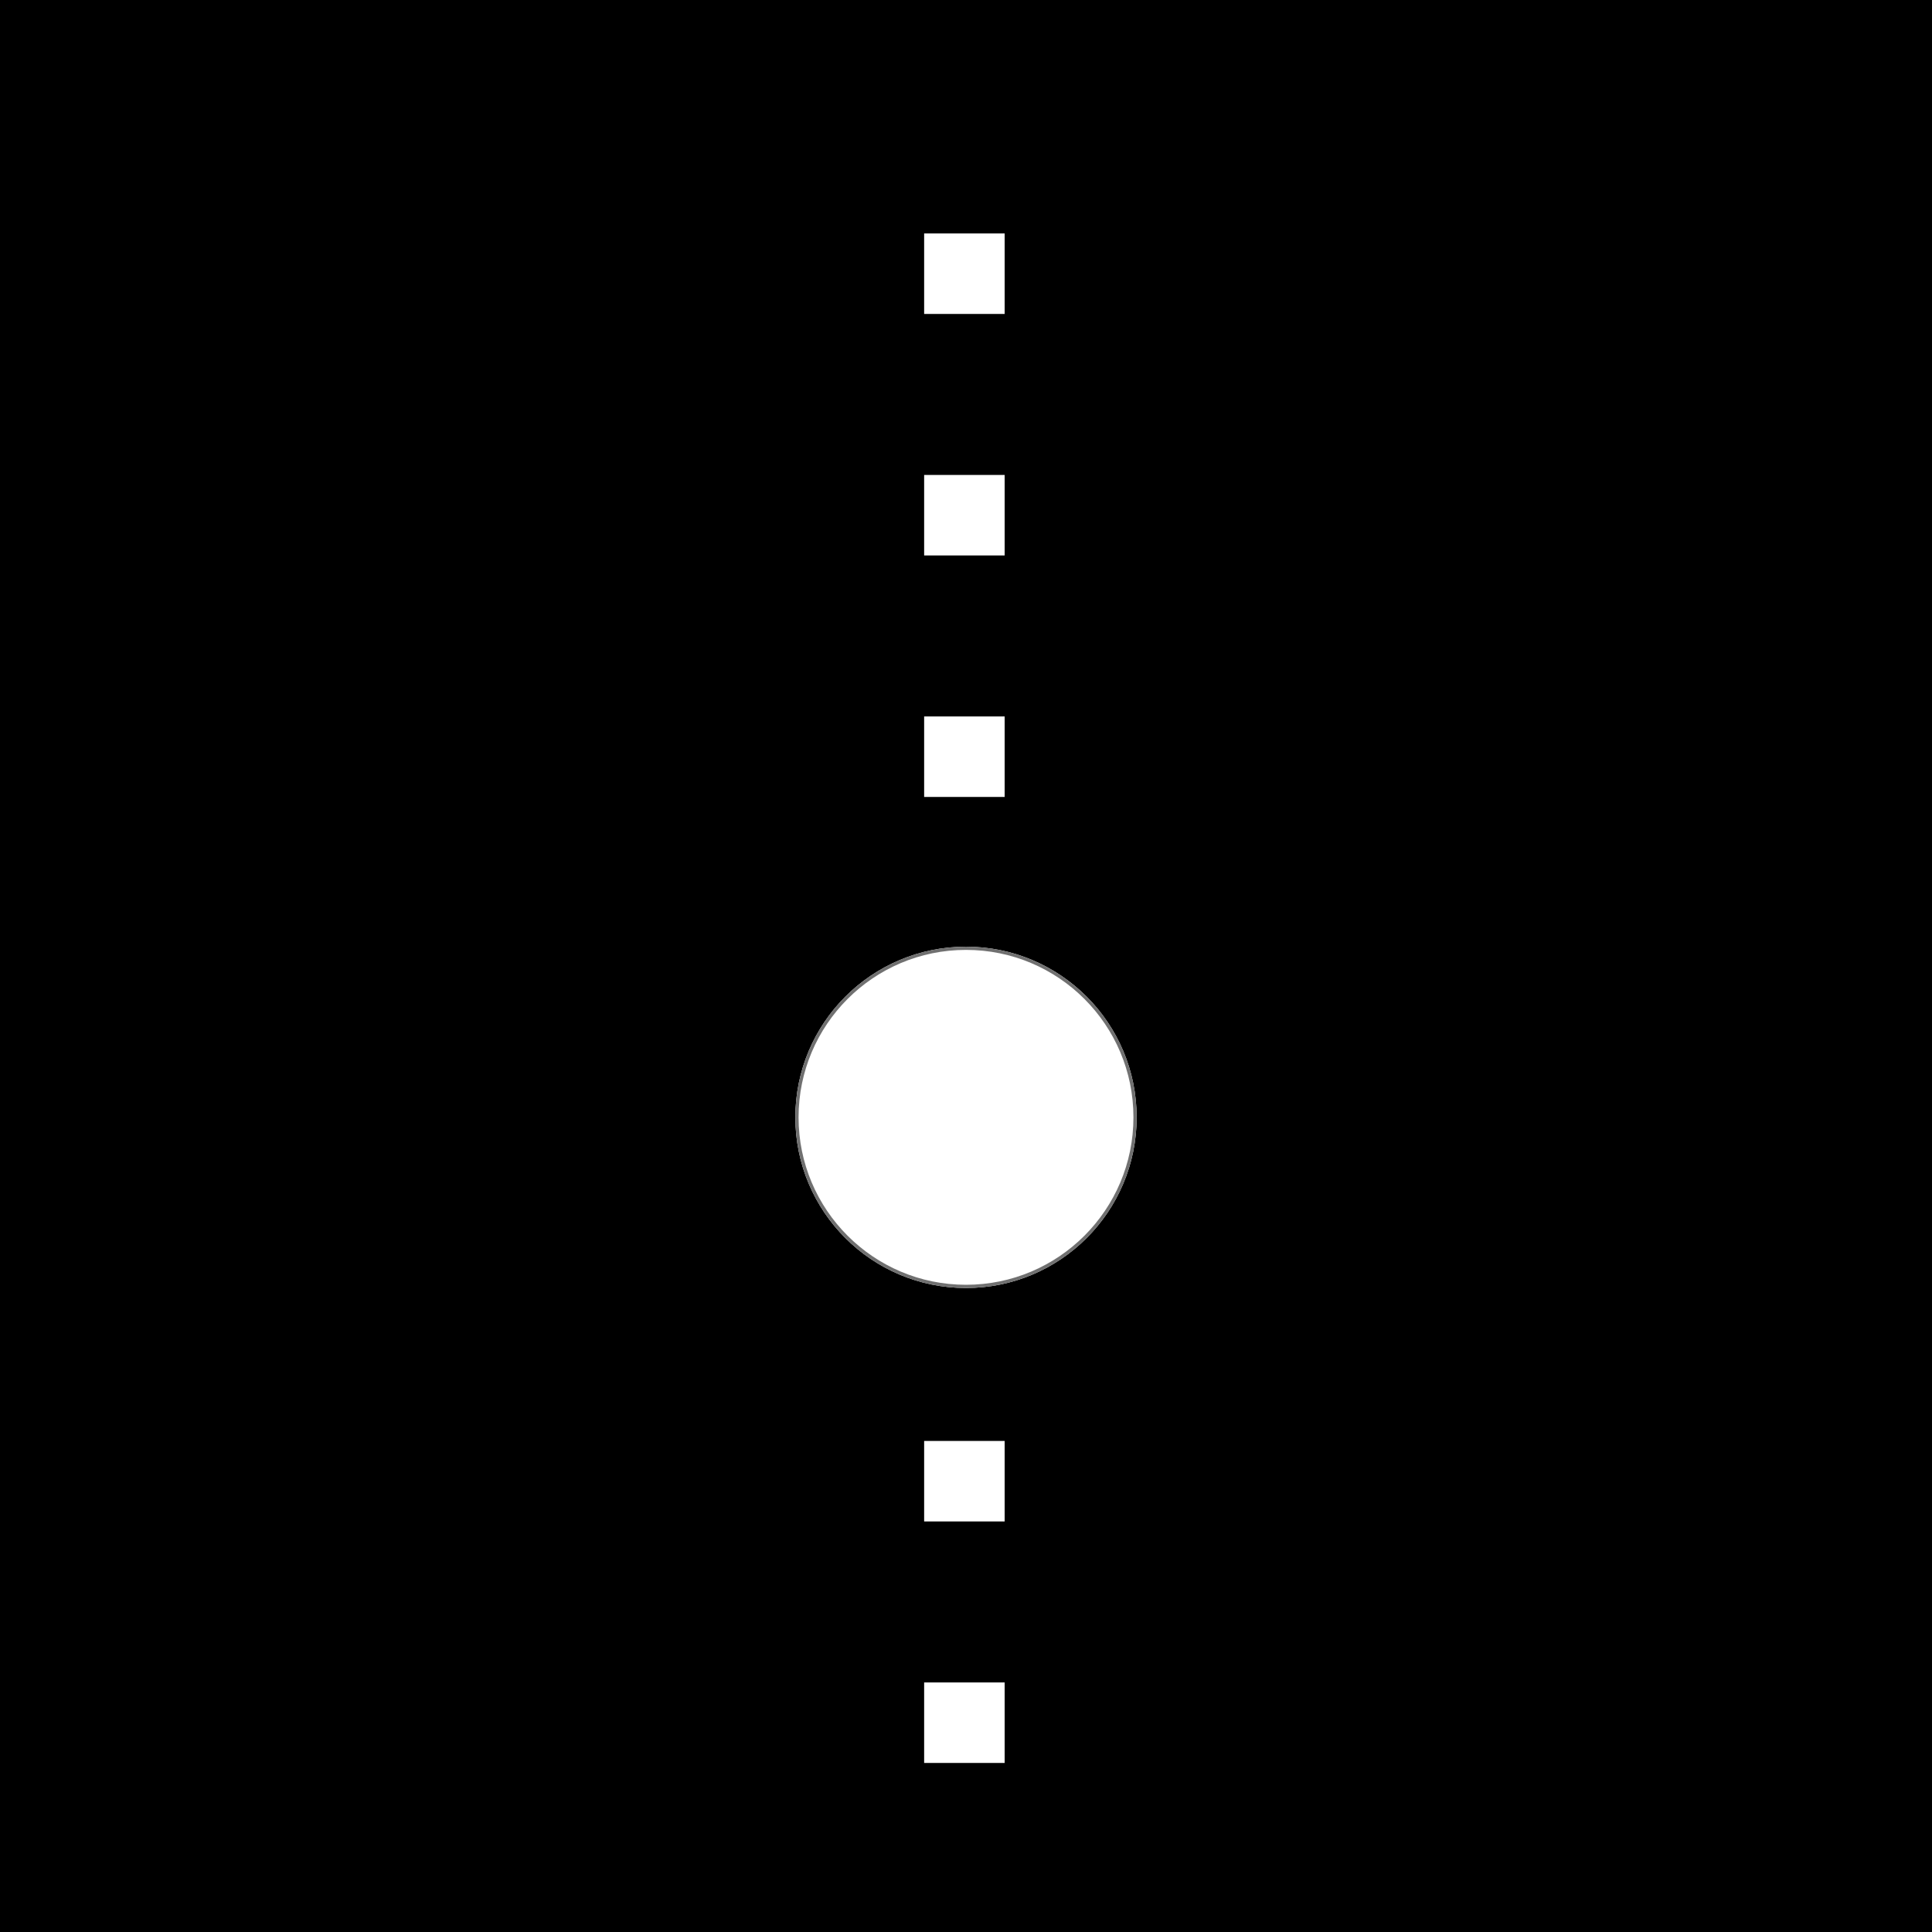
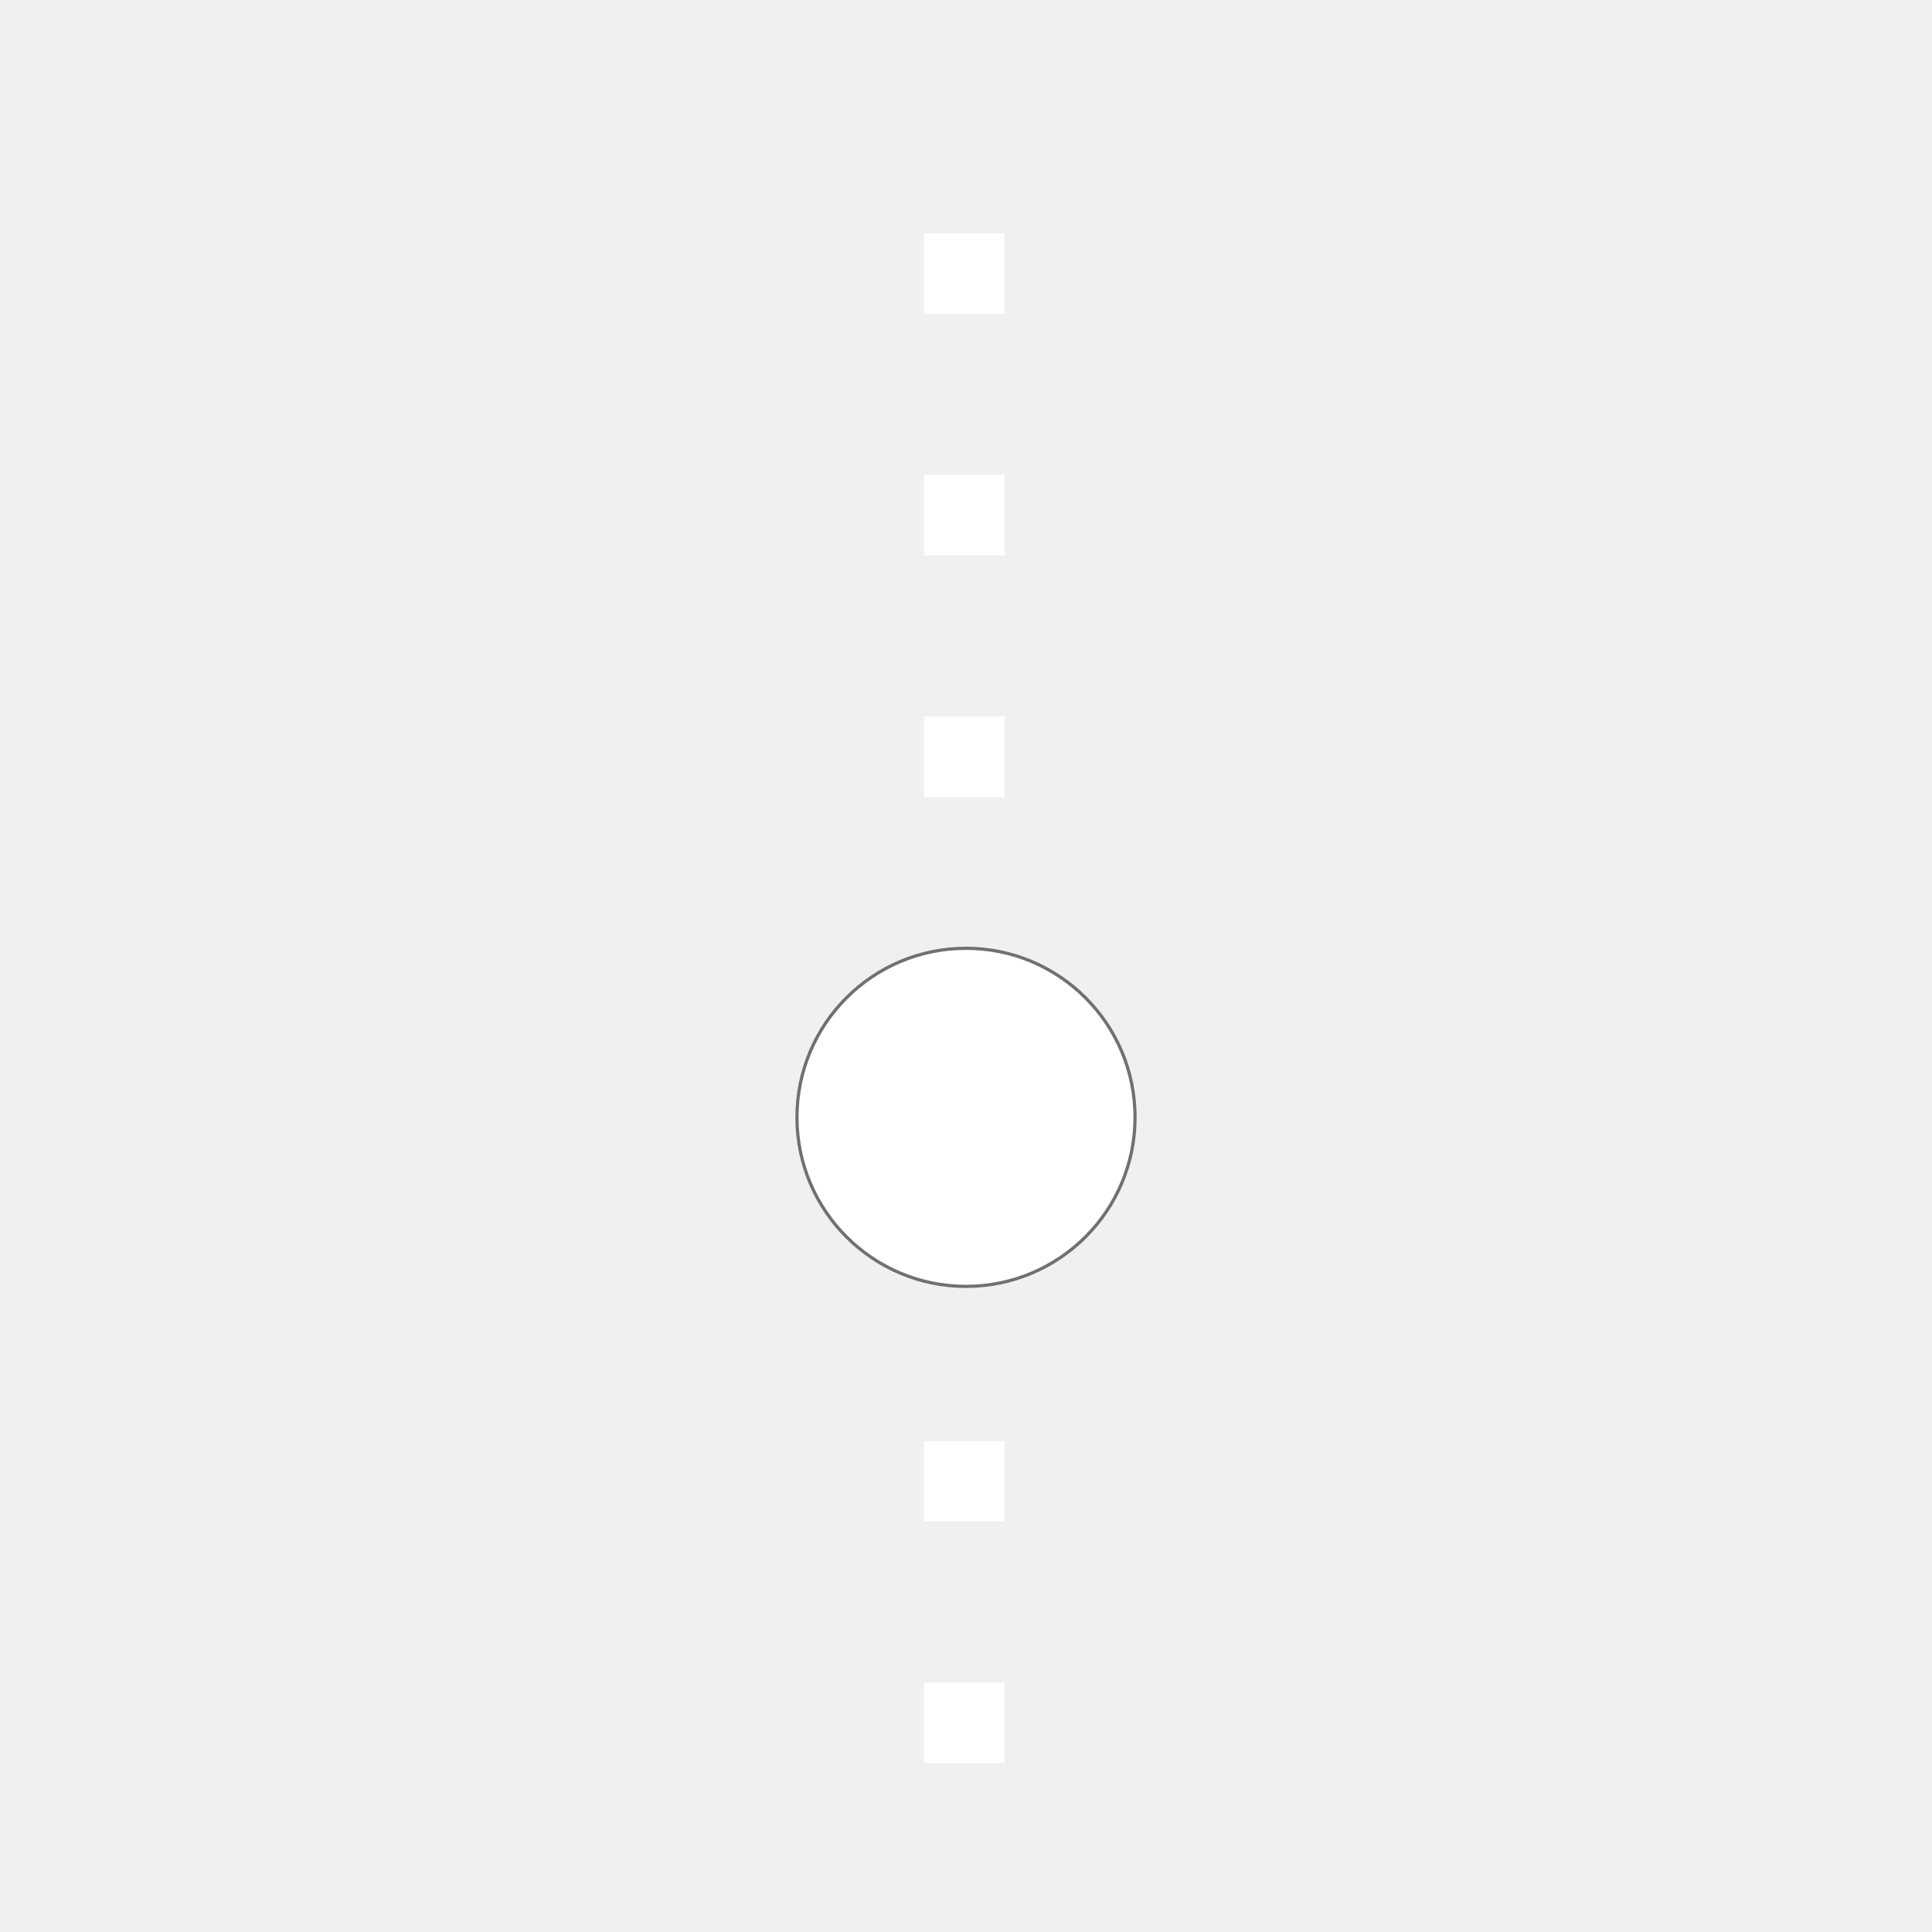
<svg xmlns="http://www.w3.org/2000/svg" width="200" height="200" viewBox="0 0 600 600">
  <defs>
    <clipPath id="clip-Mobile_1_6">
      <rect width="600" height="600" />
    </clipPath>
  </defs>
  <g id="Mobile_1_6" data-name="Mobile 1 – 6" clip-path="url(#clip-Mobile_1_6)">
-     <rect width="600" height="600" />
+     <rect width="600" height="600" fill="none" />
    <g id="Group_36" data-name="Group 36" transform="translate(-5500 -6385)">
      <line id="Line_39" data-name="Line 39" y1="495" transform="translate(5799.5 6437.5)" fill="none" stroke="#fff" stroke-width="25" stroke-dasharray="25 50" />
      <g id="Ellipse_7" data-name="Ellipse 7" transform="translate(5747 6679)" fill="#fff" stroke="#707070" stroke-width="1">
        <circle cx="53" cy="53" r="53" stroke="none" />
        <circle cx="53" cy="53" r="52.5" fill="none" />
      </g>
    </g>
  </g>
</svg>
